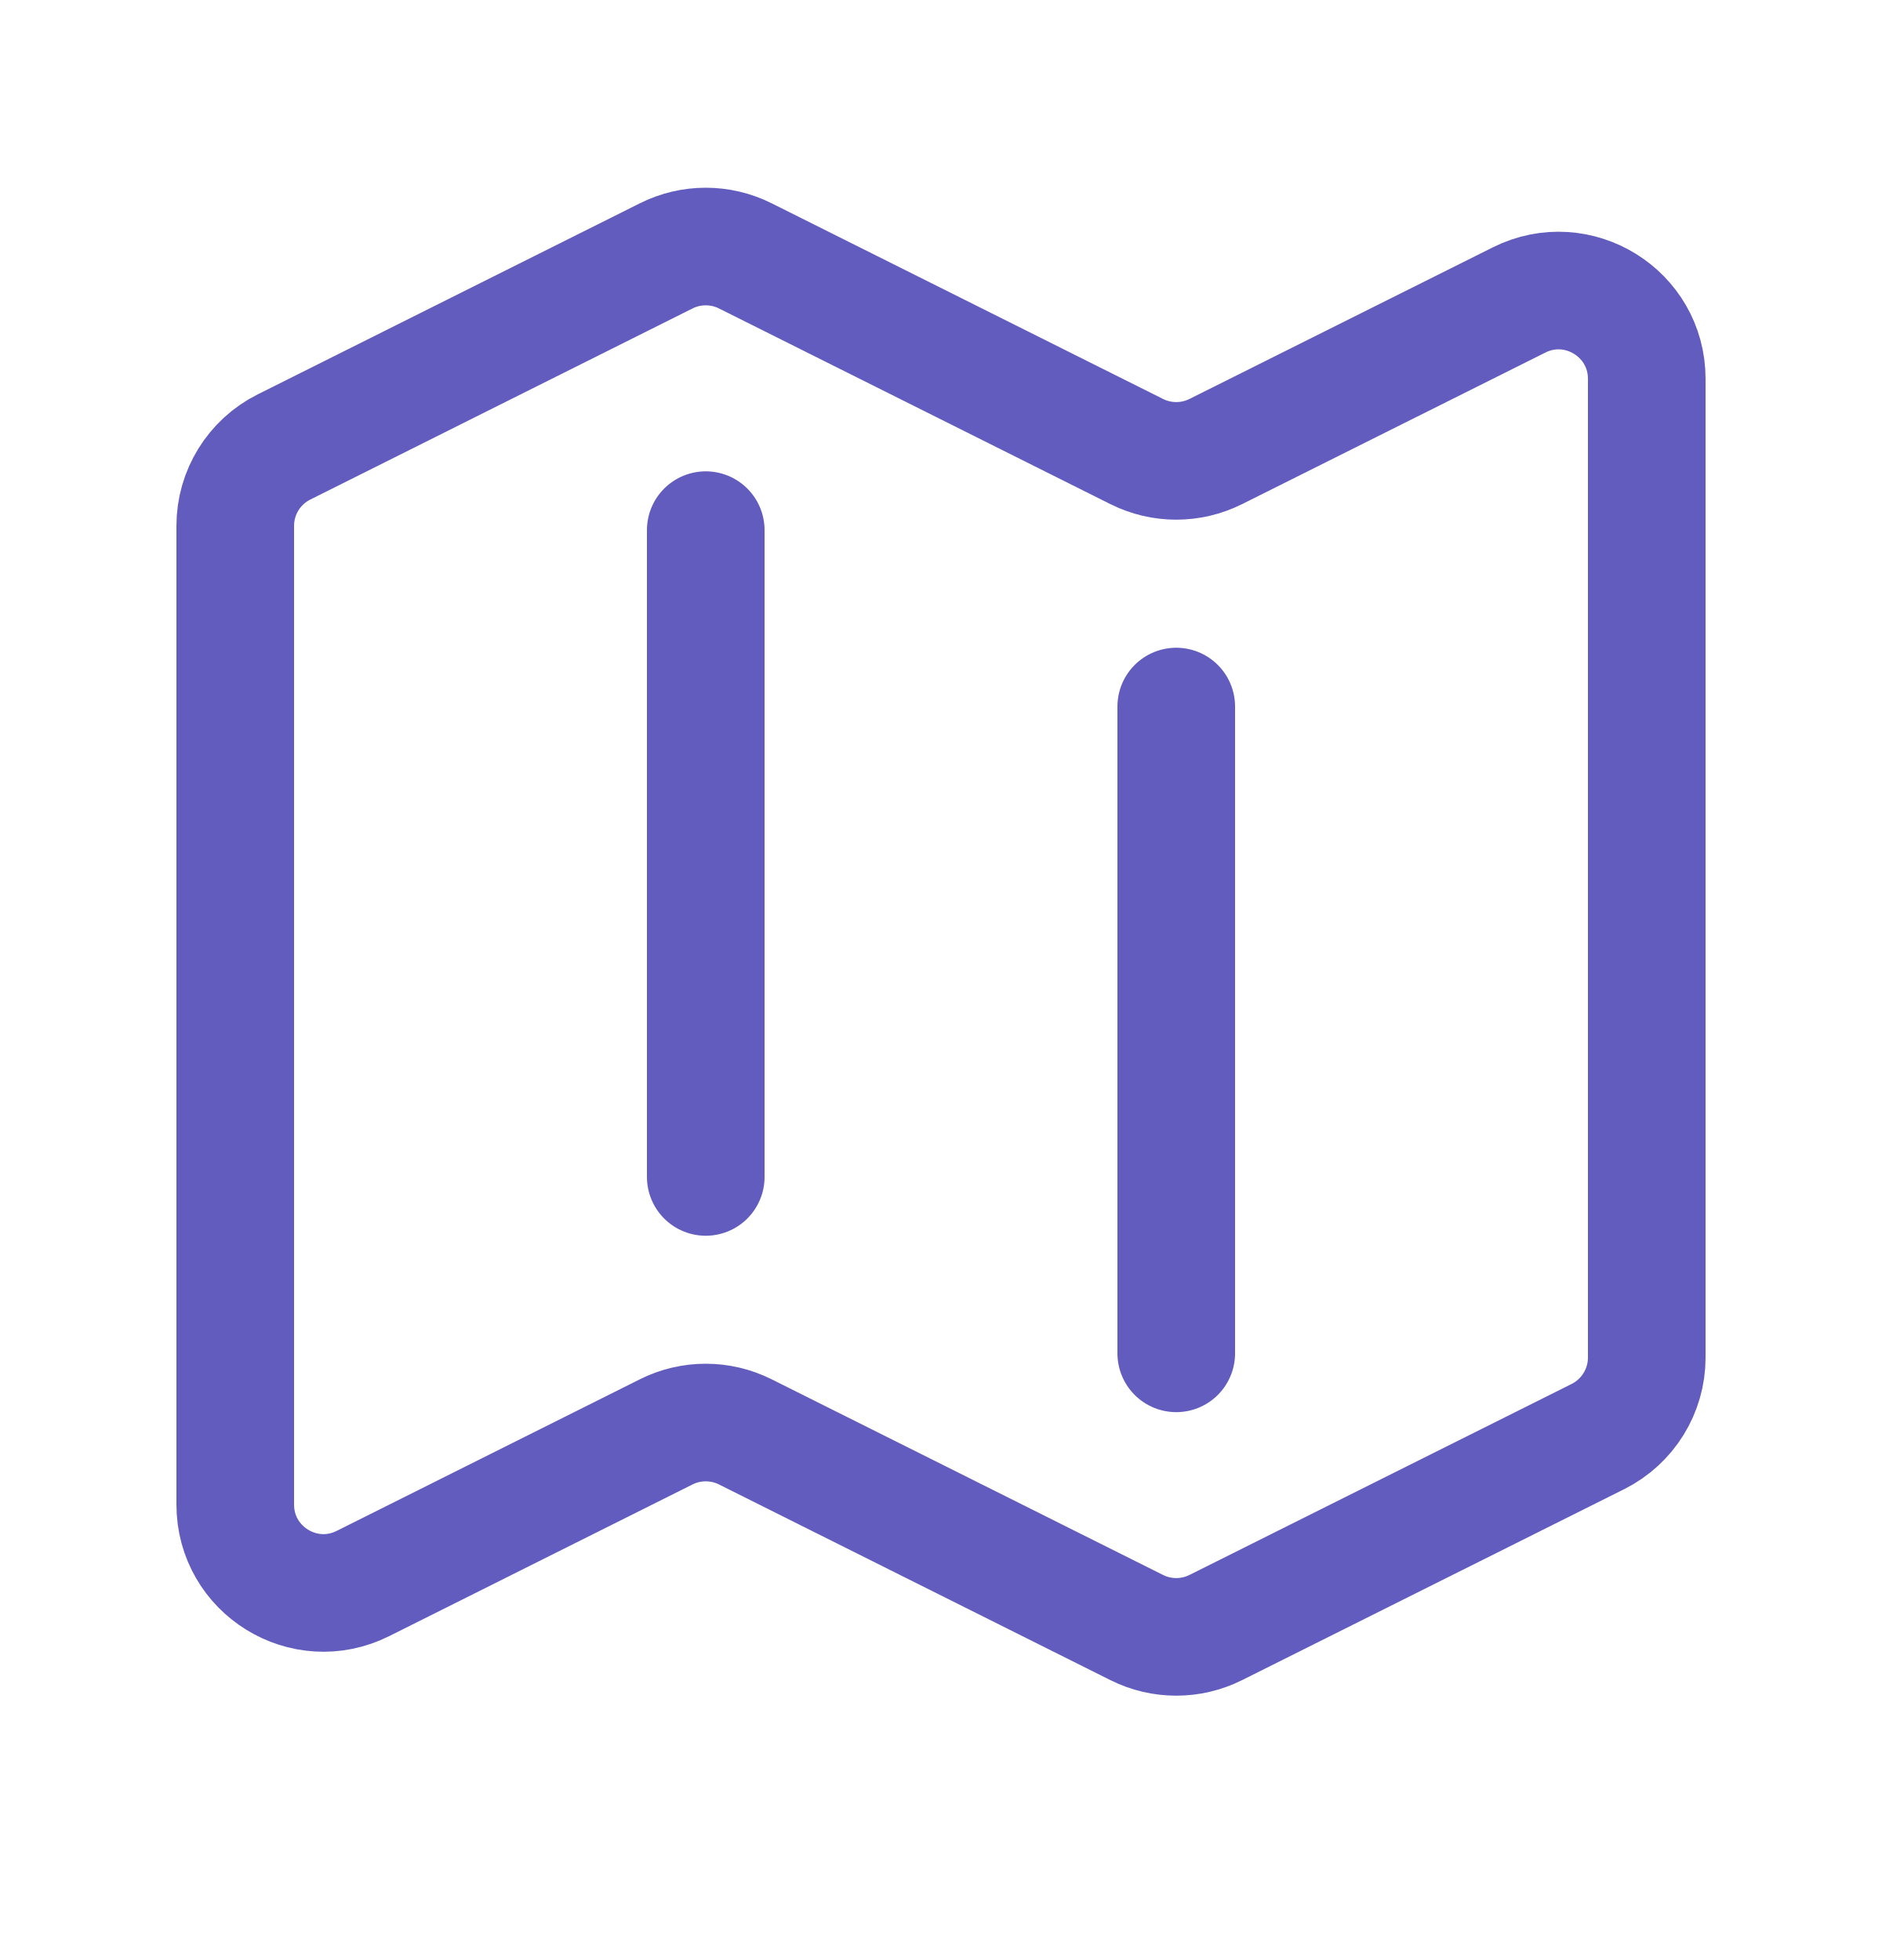
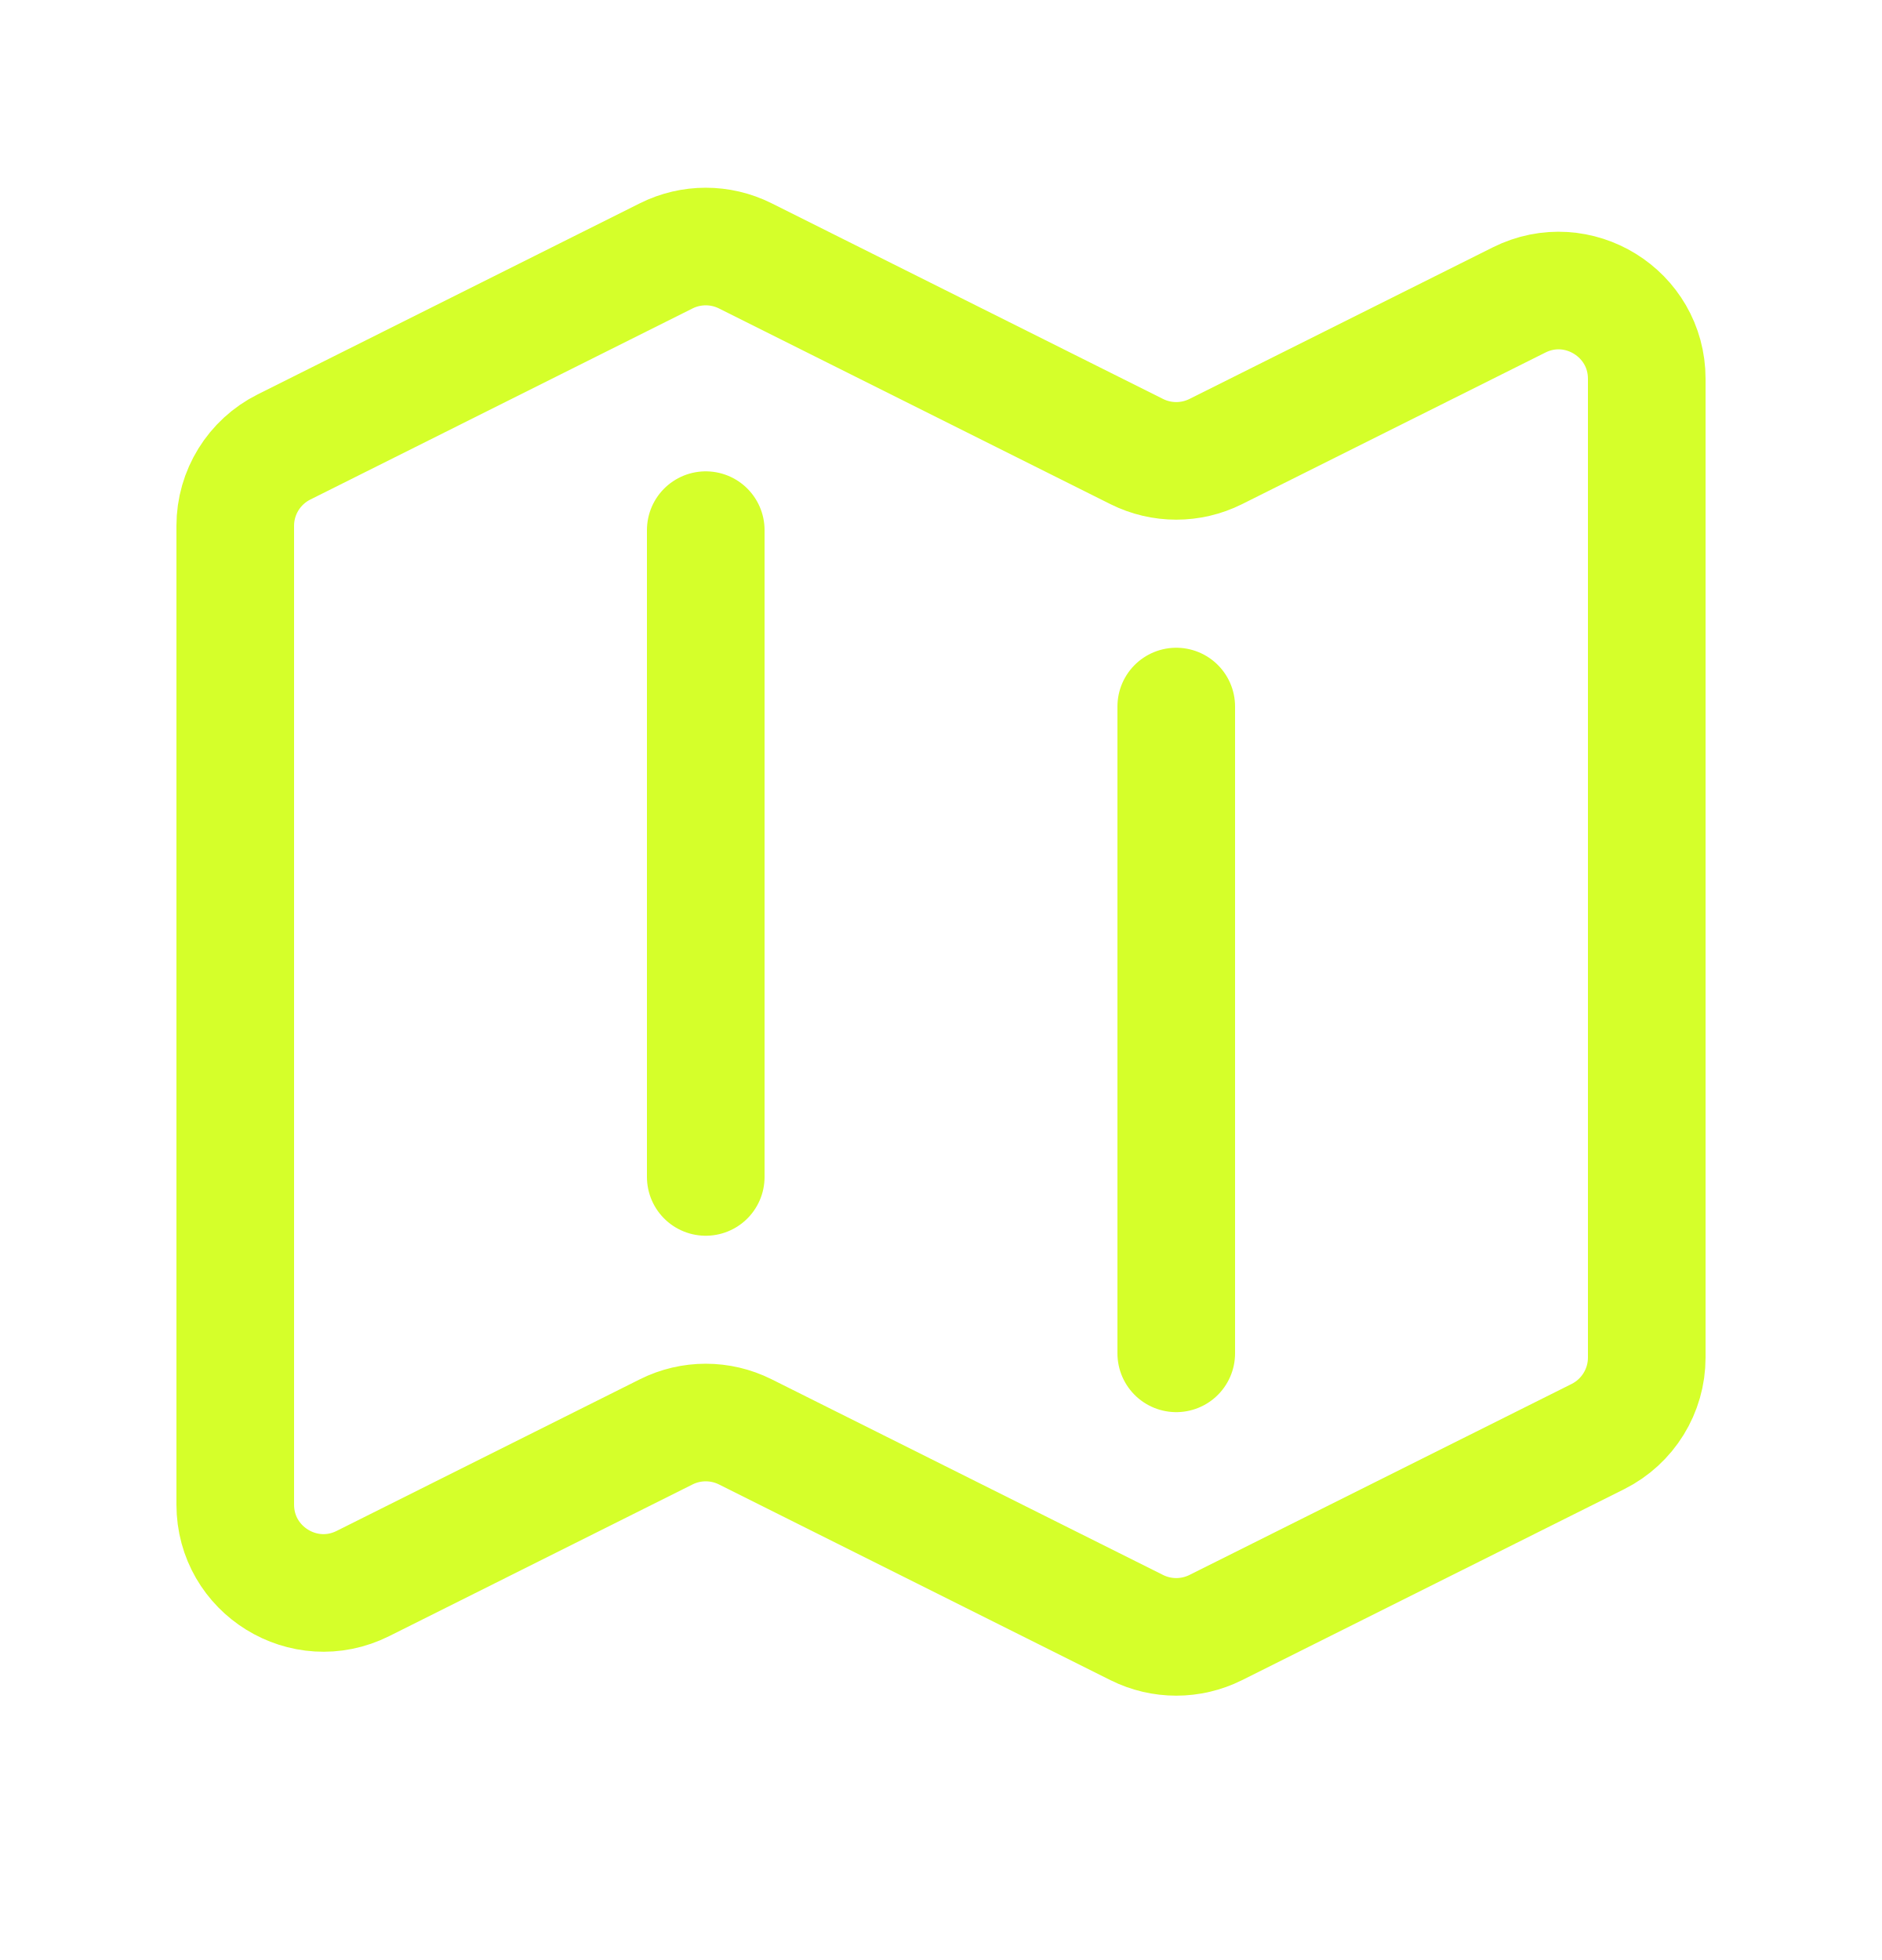
<svg xmlns="http://www.w3.org/2000/svg" width="24" height="25" viewBox="0 0 24 25" fill="none">
-   <path d="M9 6.762V15.012M15 9.012V17.262M15.503 20.76L20.378 18.323C20.759 18.132 21 17.742 21 17.316V4.832C21 3.996 20.12 3.452 19.372 3.826L15.503 5.76C15.186 5.918 14.814 5.918 14.497 5.76L9.503 3.263C9.186 3.105 8.814 3.105 8.497 3.263L3.622 5.701C3.241 5.891 3 6.281 3 6.707V19.191C3 20.028 3.88 20.572 4.628 20.198L8.497 18.263C8.814 18.105 9.186 18.105 9.503 18.263L14.497 20.76C14.814 20.918 15.186 20.918 15.503 20.76Z" stroke="#625CBF" stroke-width="1.5" stroke-linecap="round" stroke-linejoin="round" />
+   <path d="M9 6.762V15.012M15 9.012V17.262M15.503 20.76L20.378 18.323C20.759 18.132 21 17.742 21 17.316V4.832C21 3.996 20.12 3.452 19.372 3.826L15.503 5.76C15.186 5.918 14.814 5.918 14.497 5.76L9.503 3.263C9.186 3.105 8.814 3.105 8.497 3.263L3.622 5.701C3.241 5.891 3 6.281 3 6.707V19.191C3 20.028 3.88 20.572 4.628 20.198L8.497 18.263C8.814 18.105 9.186 18.105 9.503 18.263L14.497 20.76C14.814 20.918 15.186 20.918 15.503 20.76Z" stroke="#D5FF2A" stroke-width="1.5" stroke-linecap="round" stroke-linejoin="round" />
</svg>
